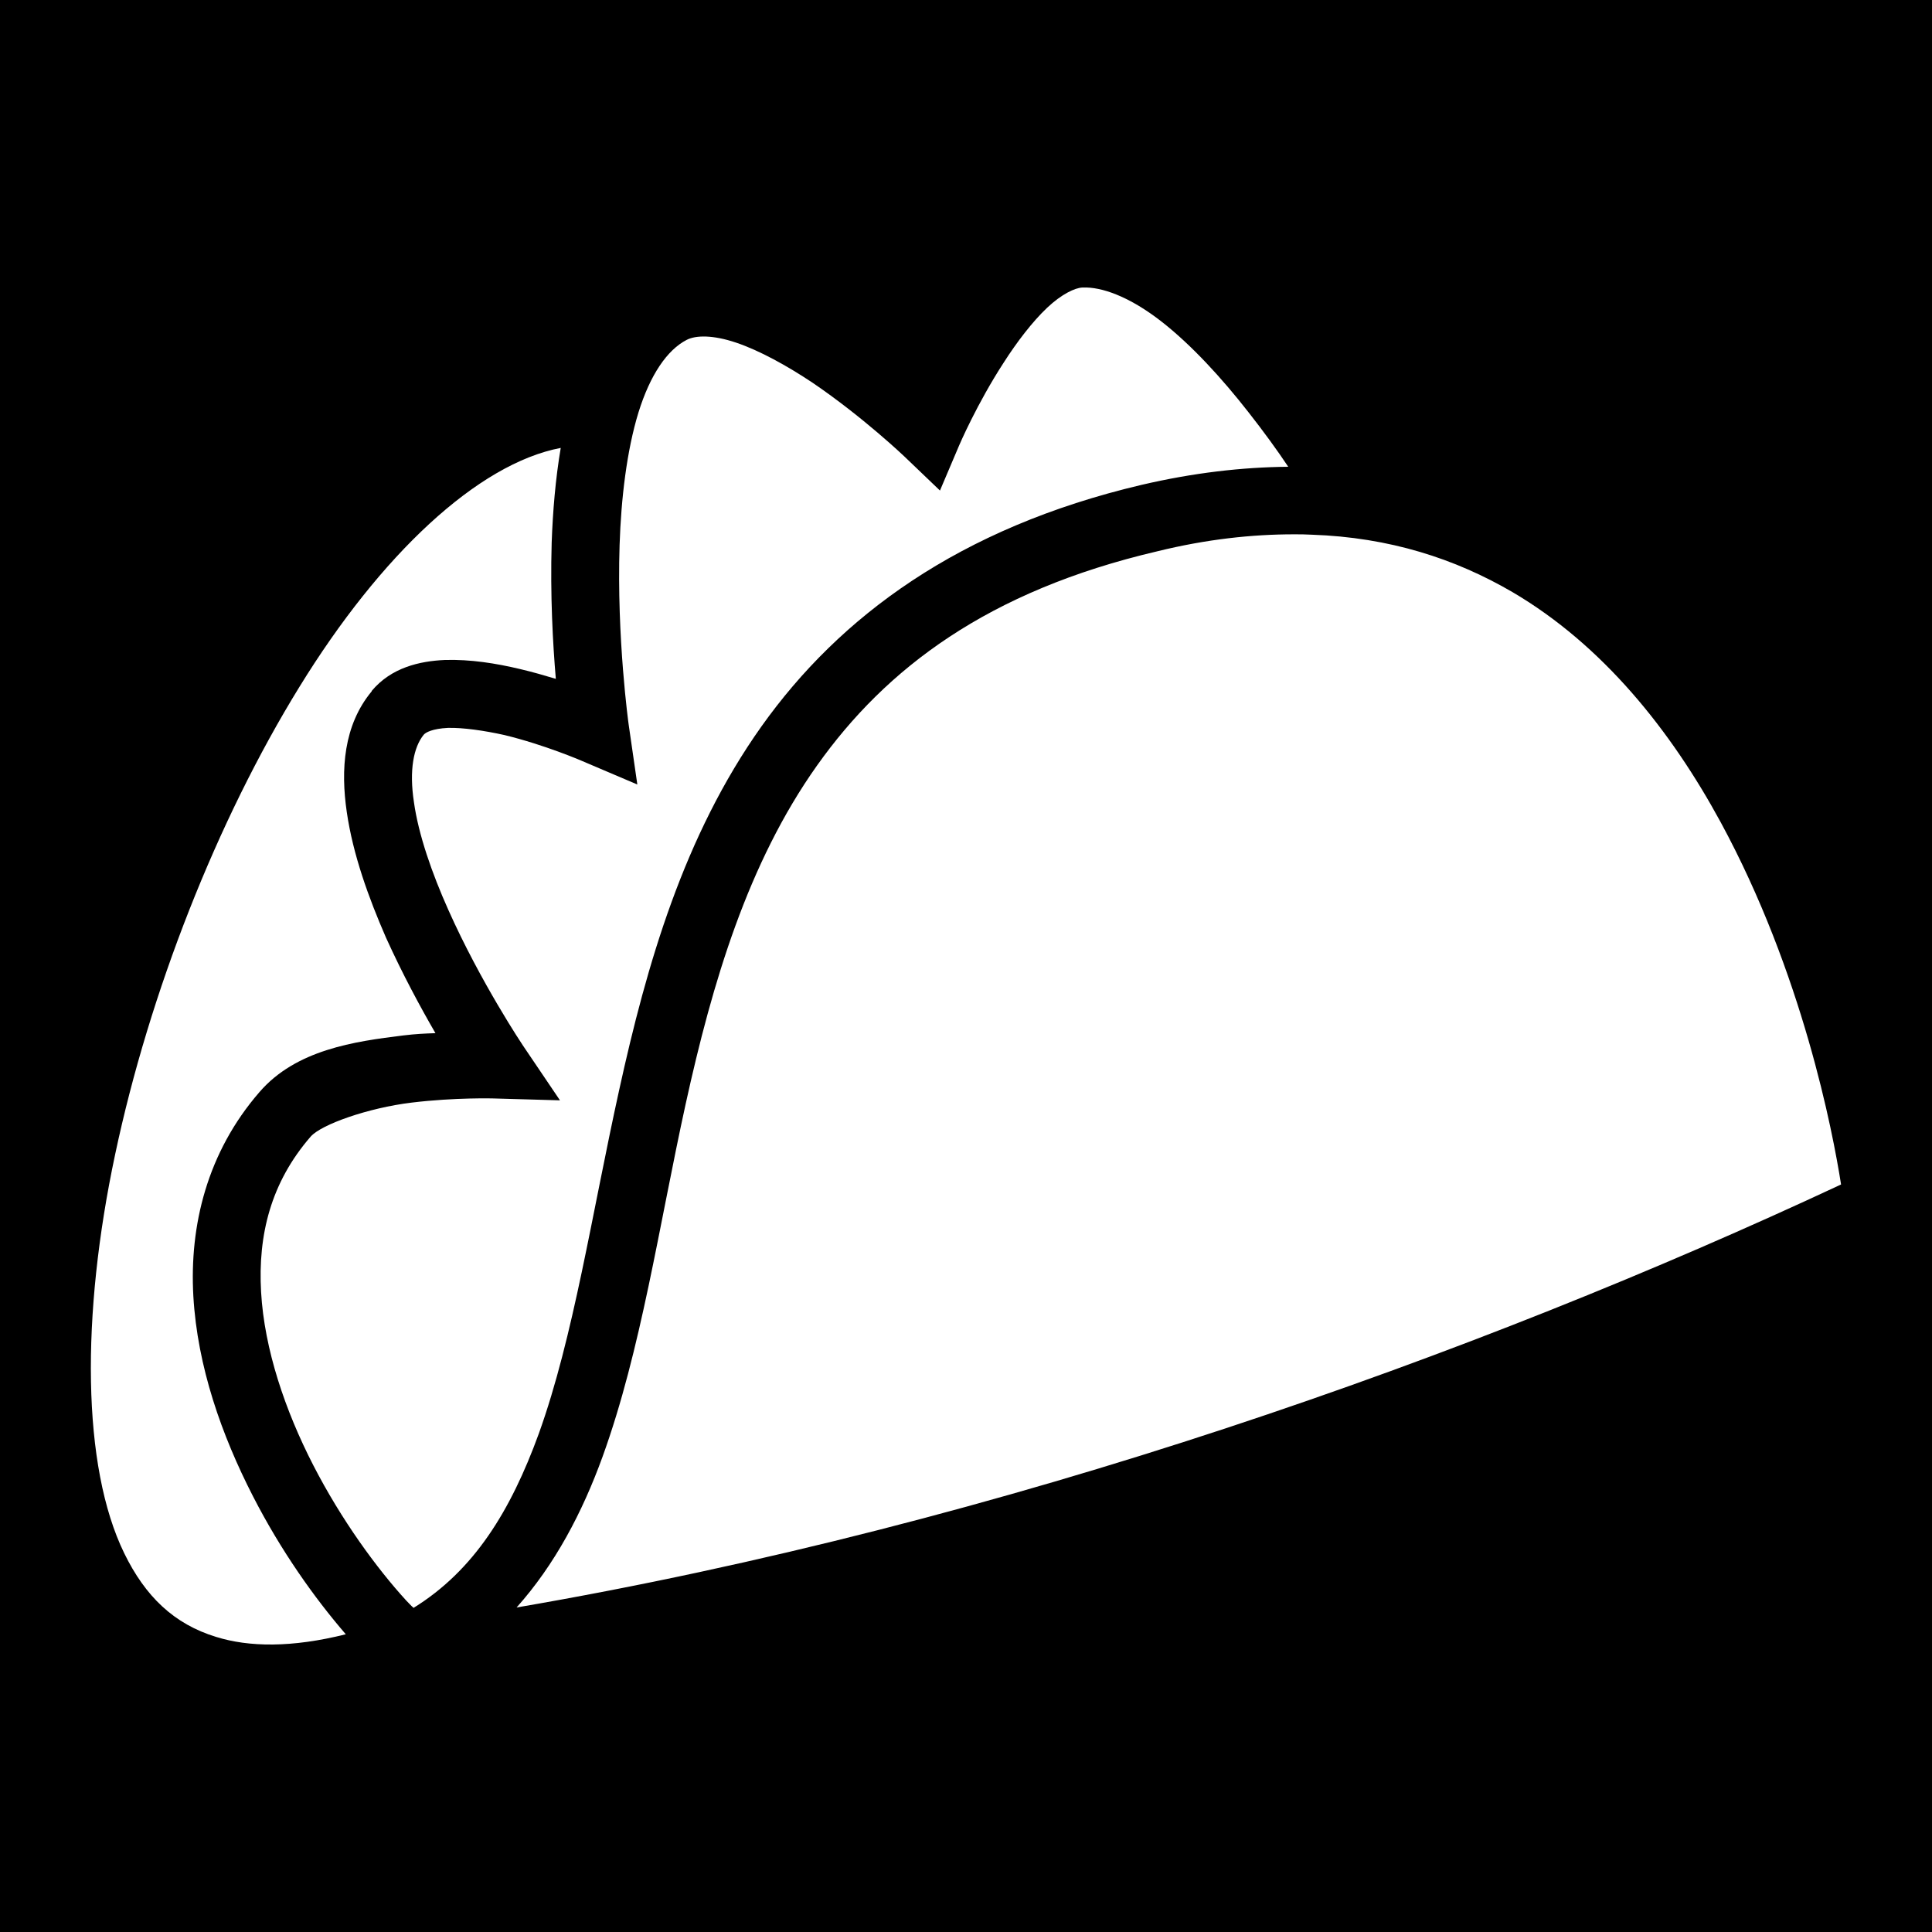
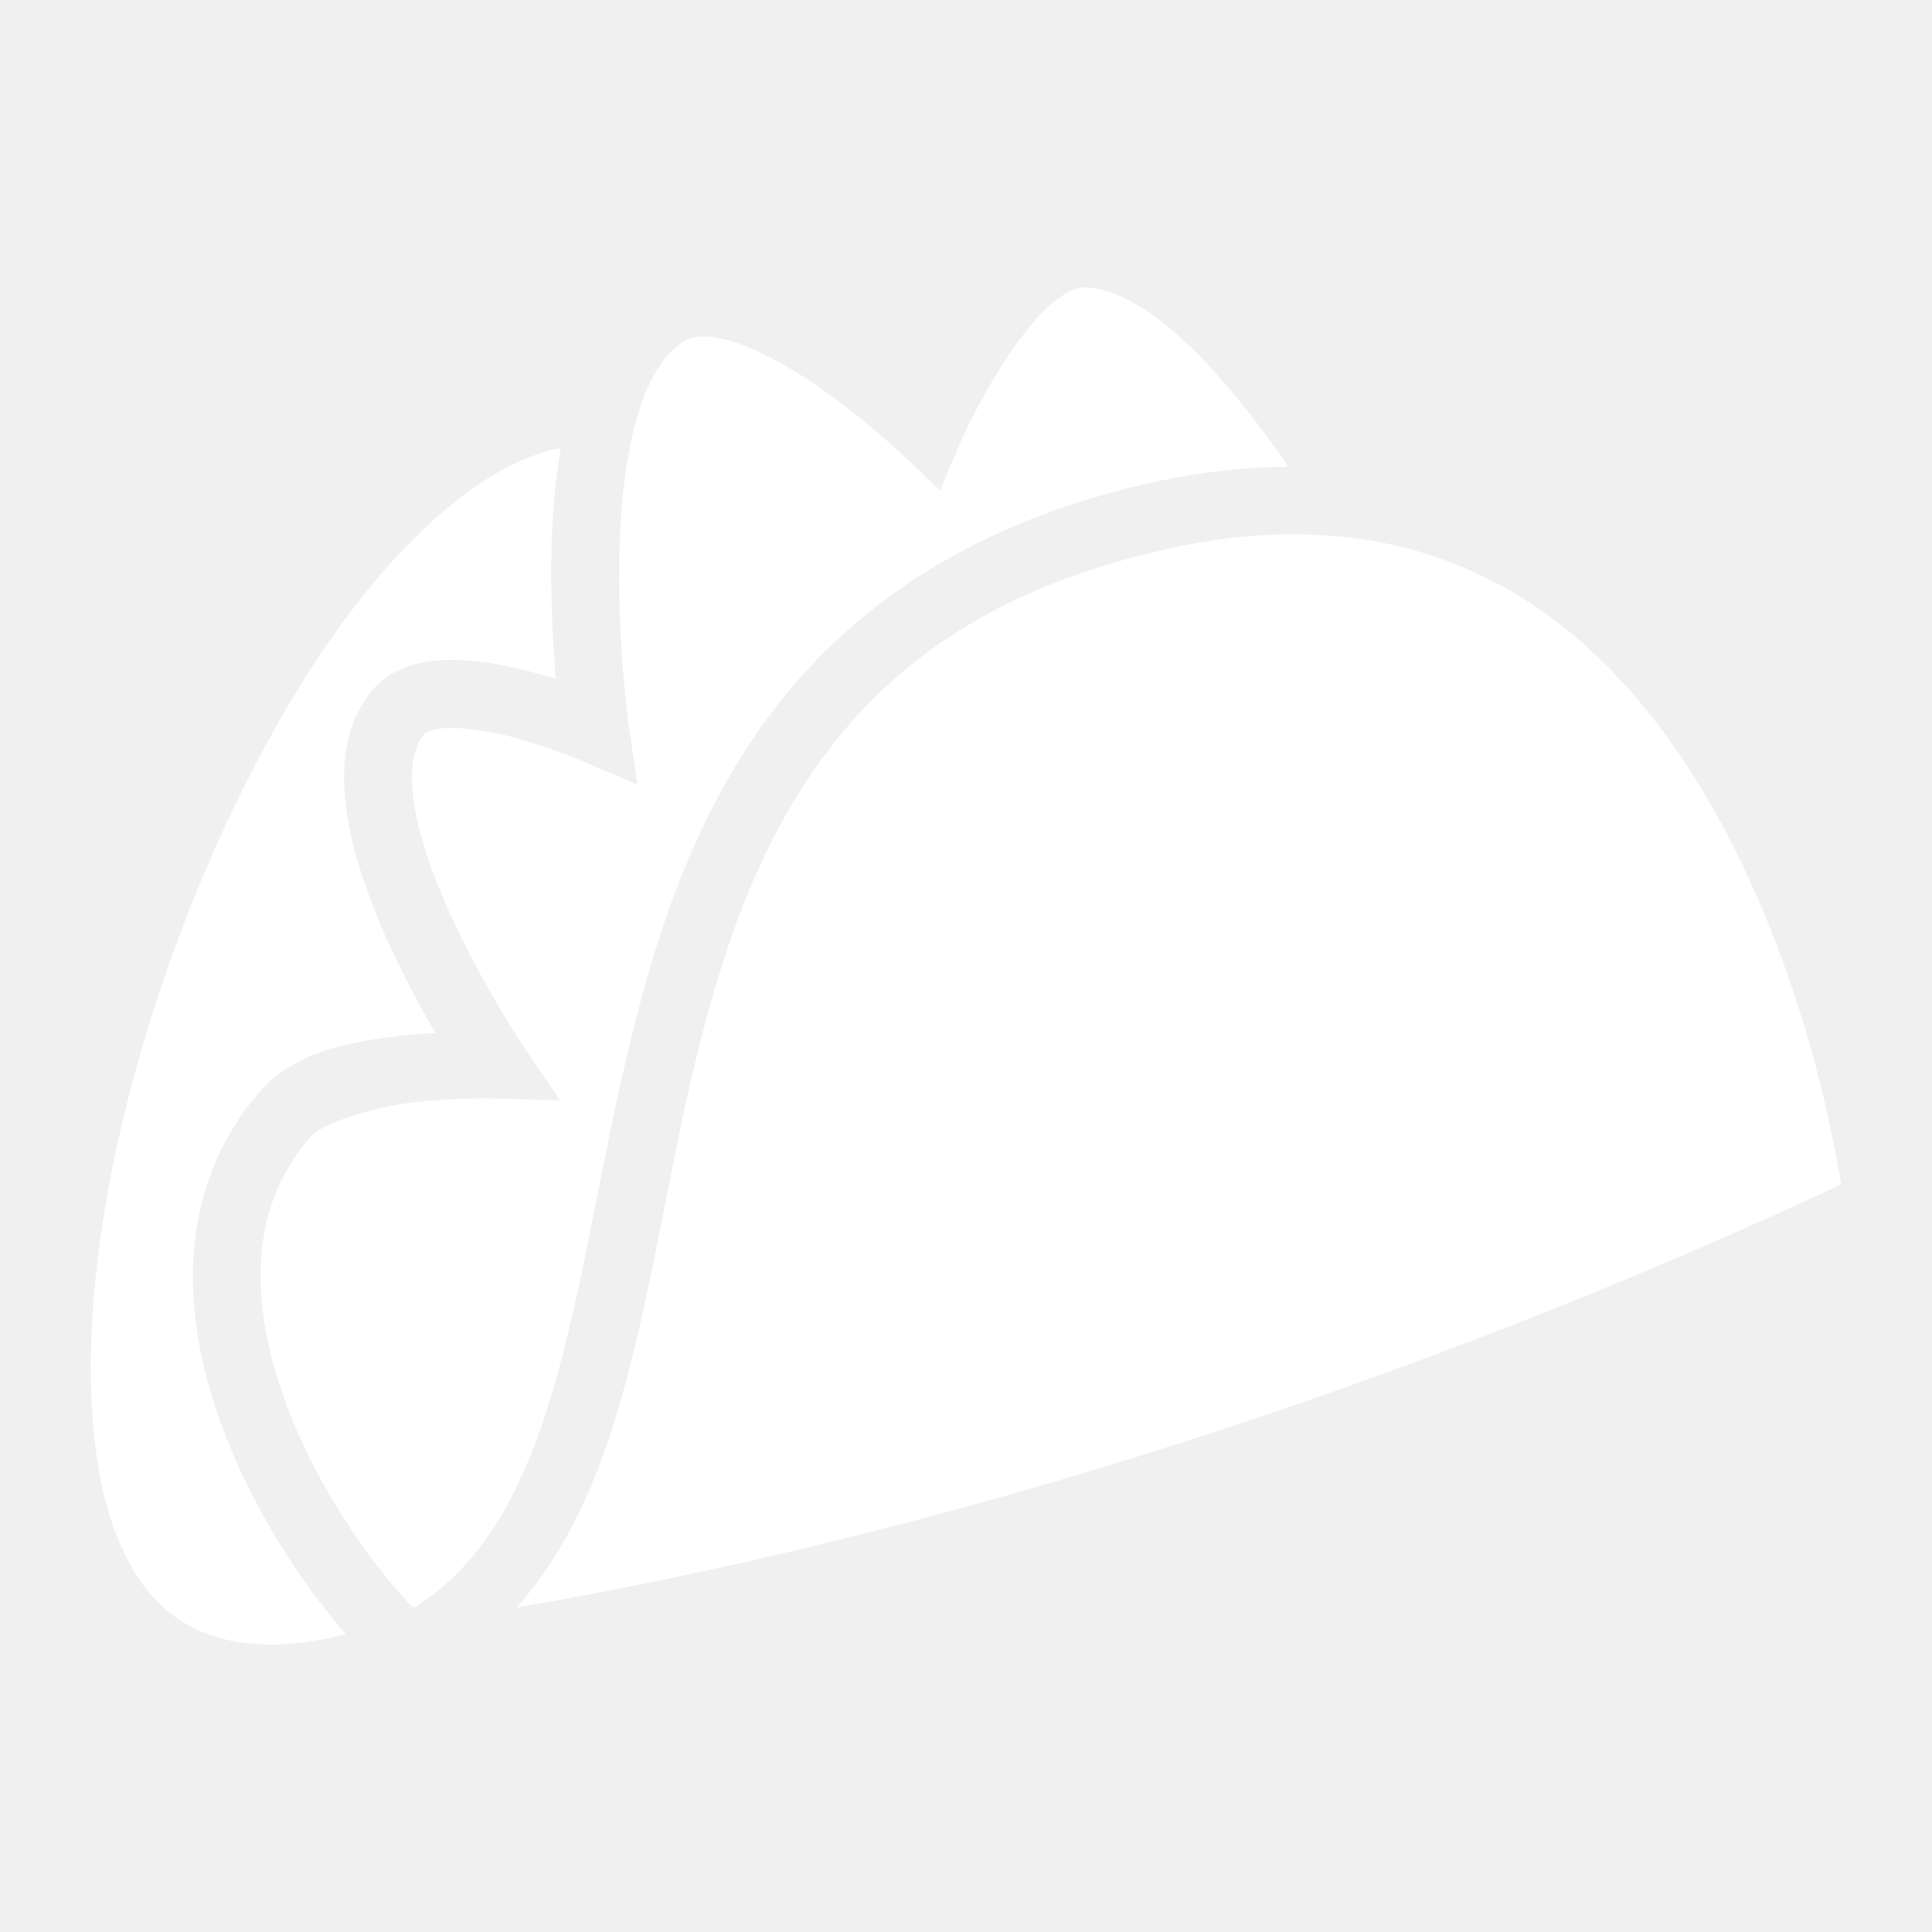
<svg xmlns="http://www.w3.org/2000/svg" viewBox="0 0 512 512">
-   <path d="M0 0h512v512H0z" />
  <path fill="#fff" d="M287.9 76.19v.01h-1.1c-1.9.1-5.4 1.68-9.3 5.36-3.9 3.69-8 9.05-11.5 14.52C258.9 107 254.2 118 254.2 118l-5.1 12-9.4-9s-11-10.5-24.4-19.6c-6.7-4.46-14-8.5-20.2-10.59-6.2-2.09-10.7-1.98-13.1-.75-5.2 2.67-9.7 9.27-12.8 19.24-3.1 10.1-4.6 22.8-5 35.1-.8 24.7 2.4 47.6 2.4 47.6l2.3 15.9-14.8-6.3s-9.7-4.2-20.4-6.8c-5.4-1.2-11-2-15-1.9-4.1.2-5.9 1.2-6.4 1.8-2.7 3.3-3.9 9.4-2.6 17.9 1.2 8.6 4.8 18.9 9.1 28.5 8.6 19.3 19.8 36 19.8 36l9.8 14.5-17.6-.5c.1 0-10.1-.3-21.7 1.1-11.57 1.4-23.95 5.8-26.76 9-10.59 12.2-14.01 26.1-13.15 41.2.87 15.2 6.38 31.4 13.83 45.9s16.81 27.3 24.58 35.8c.7.7 1.3 1.4 2 2 16-9.9 25.7-25.6 33.2-46.2 9.2-25.6 14-58 21.3-91.1 7.3-33.2 17.1-67.3 37.7-96.3 20.7-29.1 52.3-52.6 100.7-64 13.7-3.2 26.7-4.7 38.9-4.8-3-4.5-6.5-9.3-10.5-14.4-7.1-9.1-15.2-17.93-23.1-24.09-7.4-5.78-14.5-8.87-19.9-9.02zM148.6 118.7c-22 4.2-47.7 28.3-69.23 63.3-21.89 35.5-39.78 81.1-48.85 123.9-9.08 42.7-8.81 82.7 2.39 105.7 5.6 11.5 13.22 18.8 24.37 22.2 8.66 2.7 19.98 2.9 34.36-.7-8.29-9.6-17.18-22.1-24.61-36.6-8.26-16.1-14.72-34.3-15.79-53-1.06-18.7 3.64-38.1 17.53-54.1 9.68-11.2 25.08-13.4 38.13-15 3.3-.4 5.6-.5 8.5-.6-4-6.9-8.7-15.6-13.1-25.3-4.62-10.6-8.76-22-10.4-33.3-1.64-11.2-.87-23 6.61-32v-.1c5.19-6.2 12.69-7.9 19.39-8.2 6.8-.2 13.6.9 19.9 2.4 3.4.8 6.5 1.7 9.5 2.6-.8-9.4-1.5-22.1-1.1-36.1.3-8.3 1-16.8 2.4-25.1zm194.3 22.9c-11.1 0-23.2 1.3-36.2 4.5-44.9 10.5-71.9 31-90.2 56.8-18.3 25.8-27.7 57.4-34.8 89.7-7.1 32.4-11.8 65.2-22 93.4-5.4 14.9-12.7 28.7-22.8 40 129.5-22.2 254.5-67 351-112.1-2.2-14-10.2-56-31.9-96-13.2-24.3-31.2-46.9-55.2-61-15.1-8.8-32.5-14.5-53.2-15.2-1.6-.1-3.1-.1-4.7-.1z" />
</svg>
